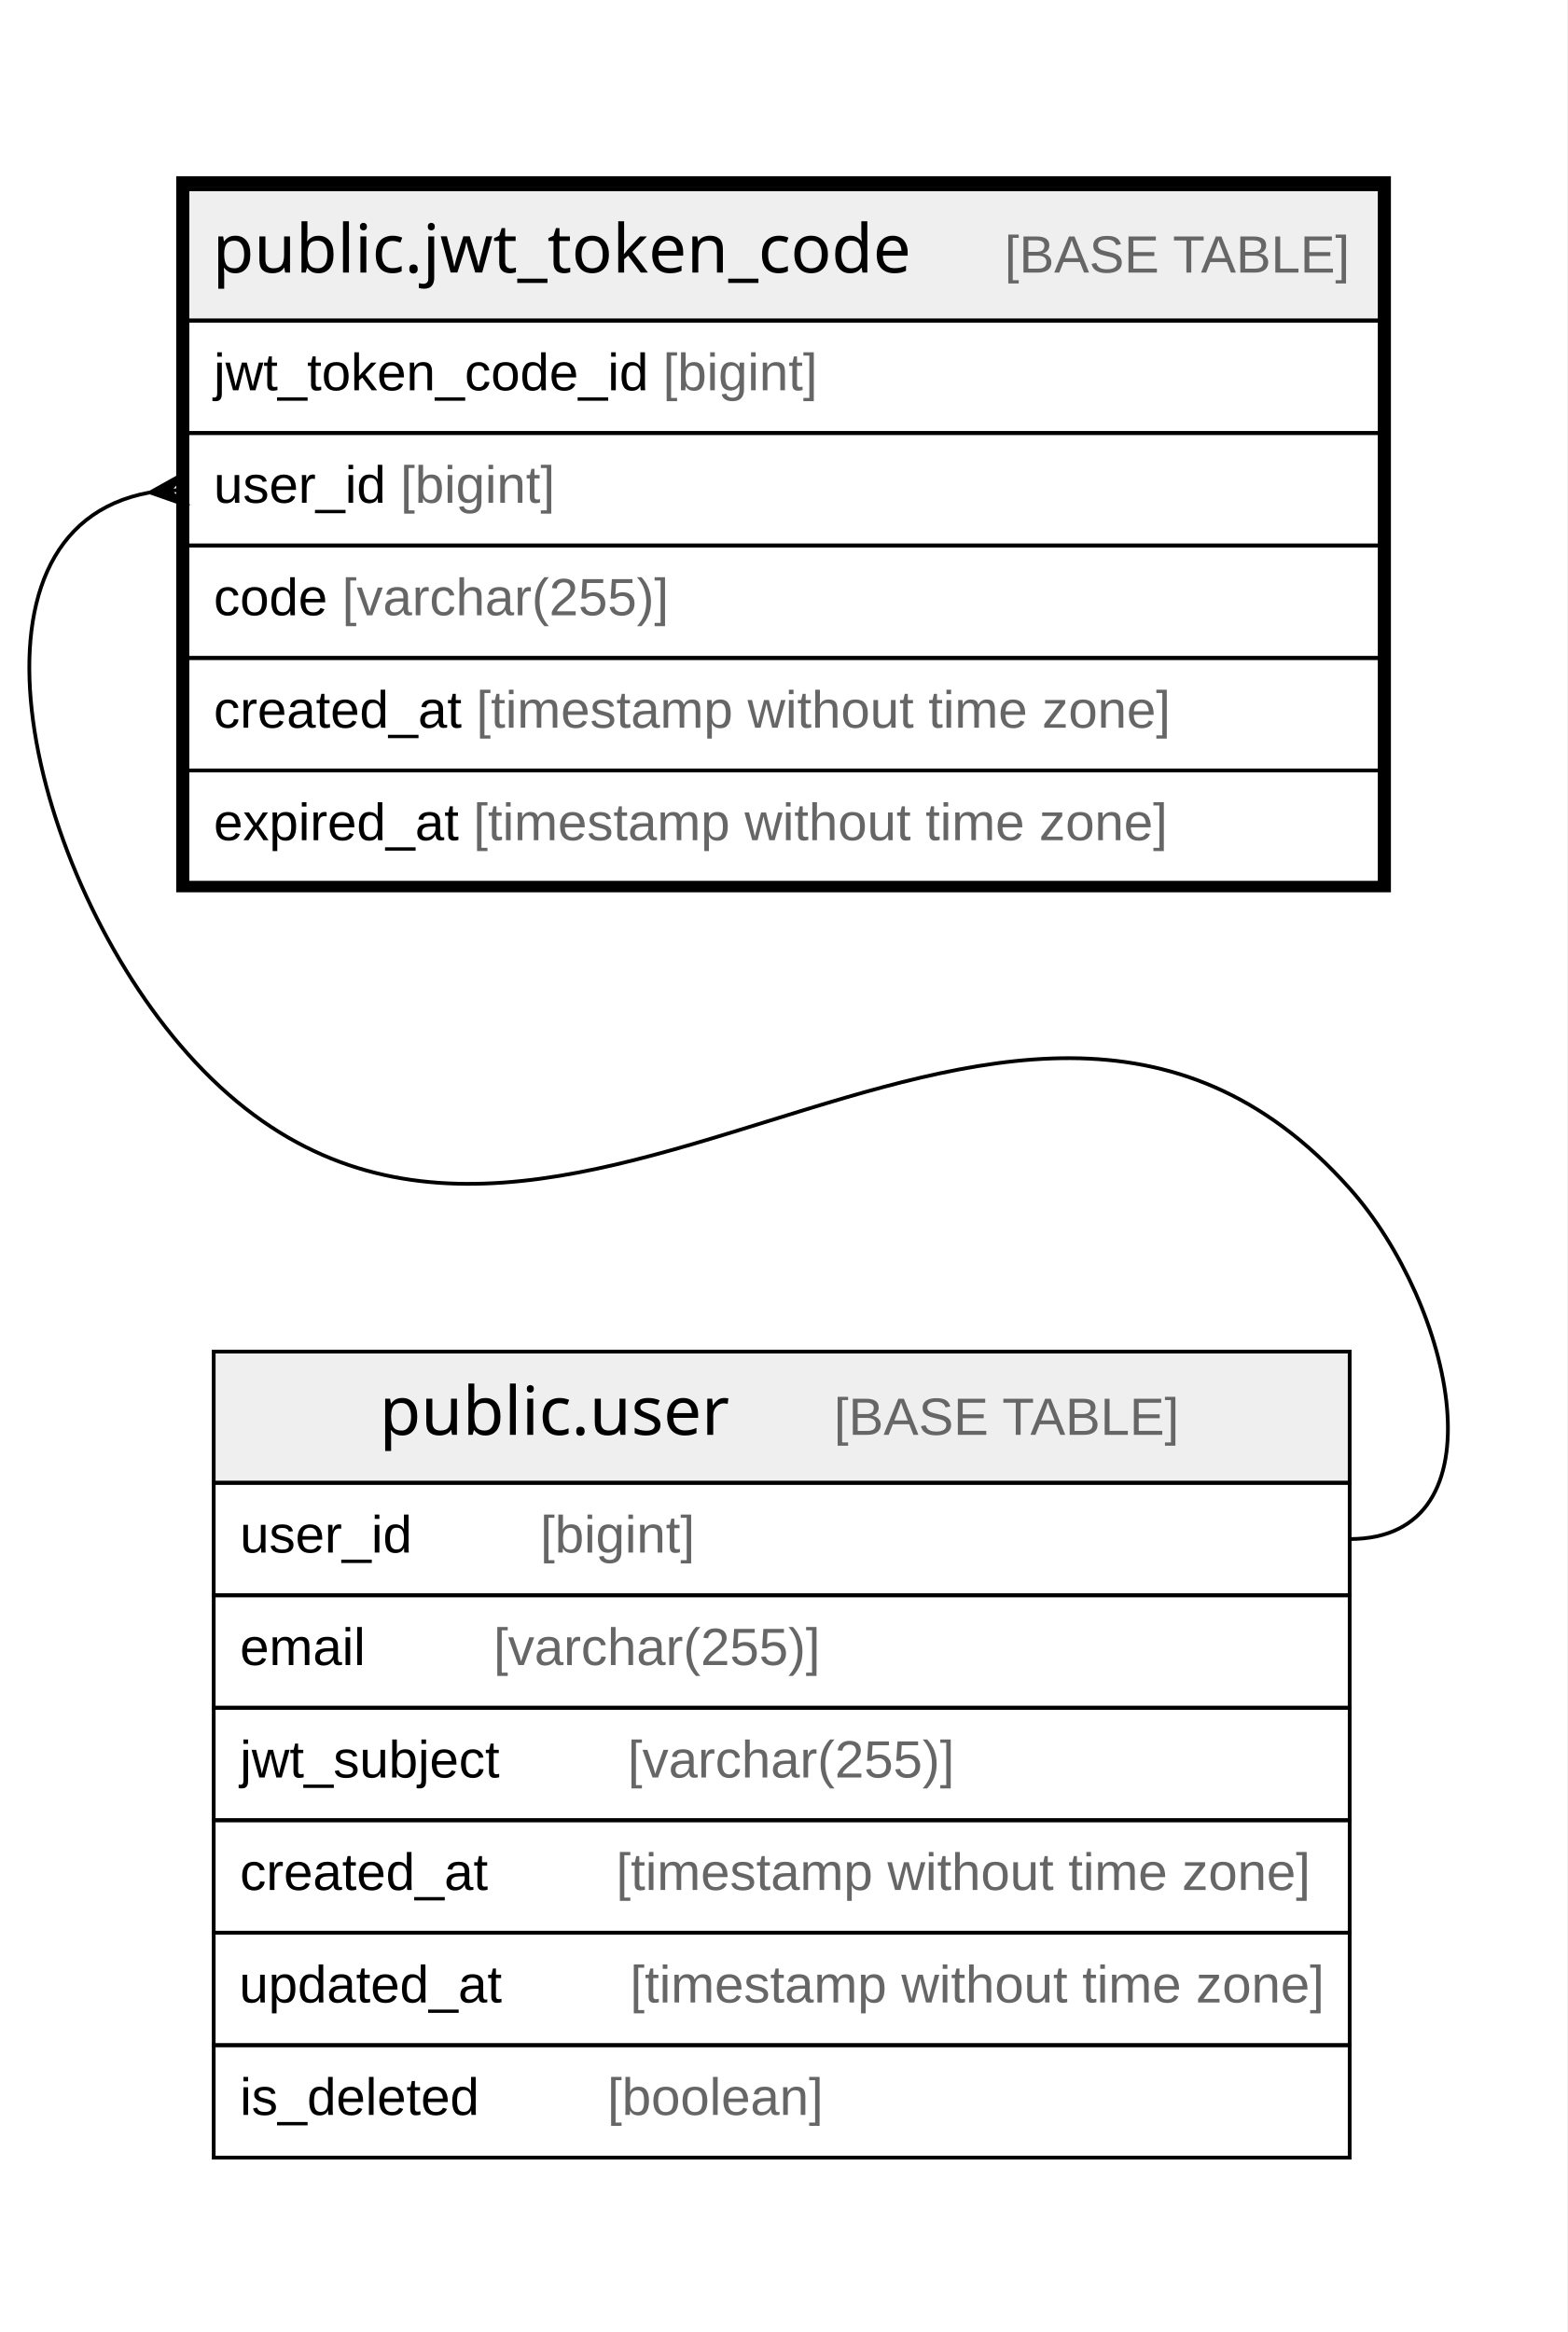
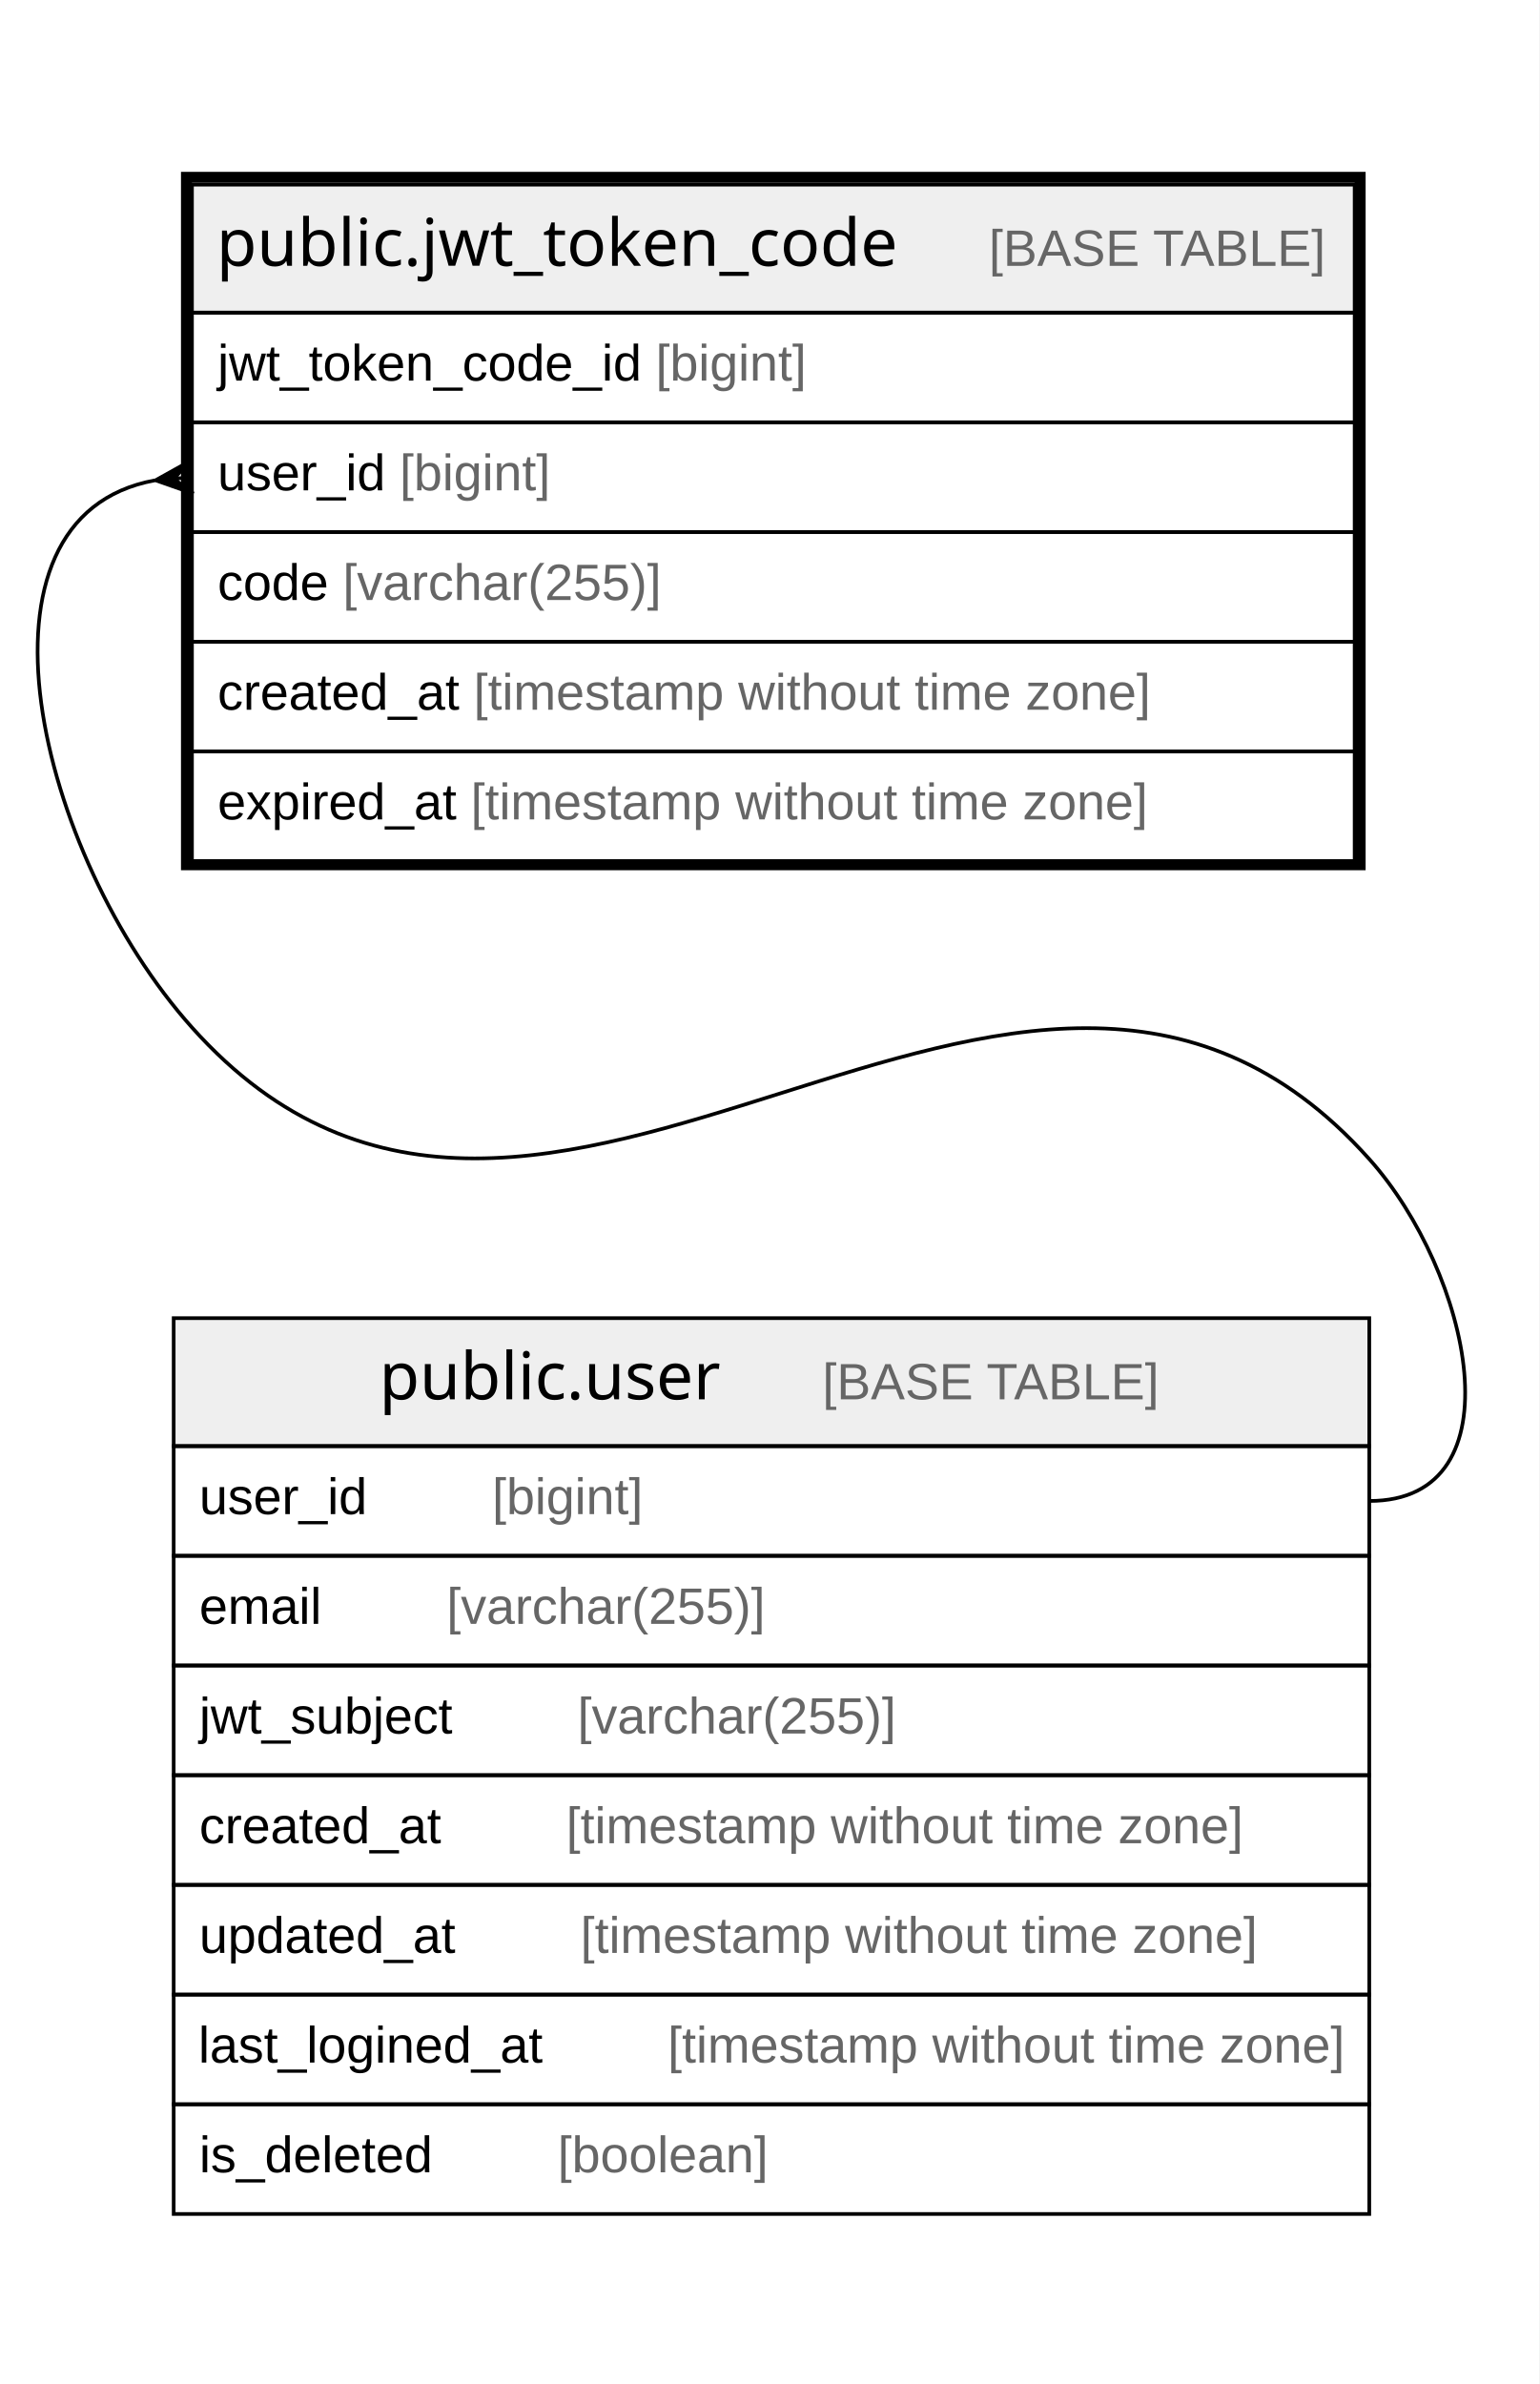
- <svg xmlns="http://www.w3.org/2000/svg" width="418pt" height="622pt" viewBox="0.00 0.00 418.00 622.00">
-   <g id="graph0" class="graph" transform="scale(1 1) rotate(0) translate(4 618)">
-     <polygon fill="#ffffff" stroke="transparent" points="-4,4 -4,-618 414,-618 414,4 -4,4" />
+ <svg xmlns="http://www.w3.org/2000/svg" width="421pt" height="652pt" viewBox="0.00 0.00 421.00 652.00">
+   <g id="graph0" class="graph" transform="scale(1 1) rotate(0) translate(4 648)">
+     <polygon fill="#ffffff" stroke="transparent" points="-4,4 -4,-648 417,-648 417,4 -4,4" />
    <g id="node1" class="node">
-       <polygon fill="#efefef" stroke="transparent" points="46,-532.5 46,-567.5 364,-567.5 364,-532.5 46,-532.5" />
-       <polygon fill="none" stroke="#000000" points="46,-532.5 46,-567.5 364,-567.5 364,-532.5 46,-532.5" />
-       <text text-anchor="start" x="52.69" y="-545.3" font-family="Arial Bold" font-size="18.00" fill="#000000">public.jwt_token_code</text>
-       <text text-anchor="start" x="229.742" y="-545.3" font-family="Arial" font-size="14.00" fill="#000000">    </text>
-       <text text-anchor="start" x="263.947" y="-545.3" font-family="Arial" font-size="14.00" fill="#666666">[BASE TABLE]</text>
-       <polygon fill="none" stroke="#000000" points="46,-502.5 46,-532.5 364,-532.5 364,-502.5 46,-502.5" />
-       <text text-anchor="start" x="53" y="-513.9" font-family="Arial" font-size="14.00" fill="#000000">jwt_token_code_id </text>
-       <text text-anchor="start" x="172.818" y="-513.9" font-family="Arial" font-size="14.00" fill="#666666">[bigint]</text>
-       <polygon fill="none" stroke="#000000" points="46,-472.5 46,-502.5 364,-502.5 364,-472.5 46,-472.5" />
-       <text text-anchor="start" x="53" y="-483.9" font-family="Arial" font-size="14.00" fill="#000000">user_id </text>
-       <text text-anchor="start" x="102.788" y="-483.9" font-family="Arial" font-size="14.00" fill="#666666">[bigint]</text>
-       <polygon fill="none" stroke="#000000" points="46,-442.5 46,-472.5 364,-472.5 364,-442.5 46,-442.5" />
-       <text text-anchor="start" x="53" y="-453.9" font-family="Arial" font-size="14.00" fill="#000000">code </text>
-       <text text-anchor="start" x="87.238" y="-453.9" font-family="Arial" font-size="14.00" fill="#666666">[varchar(255)]</text>
-       <polygon fill="none" stroke="#000000" points="46,-412.5 46,-442.5 364,-442.5 364,-412.5 46,-412.5" />
-       <text text-anchor="start" x="53" y="-423.9" font-family="Arial" font-size="14.00" fill="#000000">created_at </text>
-       <text text-anchor="start" x="123.028" y="-423.9" font-family="Arial" font-size="14.00" fill="#666666">[timestamp without time zone]</text>
-       <polygon fill="none" stroke="#000000" points="46,-382.5 46,-412.5 364,-412.5 364,-382.5 46,-382.5" />
-       <text text-anchor="start" x="53" y="-393.9" font-family="Arial" font-size="14.00" fill="#000000">expired_at </text>
-       <text text-anchor="start" x="122.244" y="-393.9" font-family="Arial" font-size="14.00" fill="#666666">[timestamp without time zone]</text>
-       <polygon fill="none" stroke="#000000" stroke-width="3" points="44.5,-381.5 44.5,-569.5 365.5,-569.5 365.5,-381.5 44.5,-381.5" />
+       <polygon fill="#efefef" stroke="transparent" points="48.5,-562.5 48.5,-597.5 366.5,-597.5 366.5,-562.5 48.5,-562.5" />
+       <polygon fill="none" stroke="#000000" points="48.5,-562.5 48.5,-597.5 366.5,-597.5 366.5,-562.5 48.5,-562.5" />
+       <text text-anchor="start" x="55.19" y="-575.3" font-family="Arial Bold" font-size="18.00" fill="#000000">public.jwt_token_code</text>
+       <text text-anchor="start" x="232.242" y="-575.3" font-family="Arial" font-size="14.00" fill="#000000">    </text>
+       <text text-anchor="start" x="266.447" y="-575.3" font-family="Arial" font-size="14.00" fill="#666666">[BASE TABLE]</text>
+       <polygon fill="none" stroke="#000000" points="48.5,-532.5 48.5,-562.5 366.5,-562.5 366.5,-532.5 48.5,-532.5" />
+       <text text-anchor="start" x="55.5" y="-543.9" font-family="Arial" font-size="14.00" fill="#000000">jwt_token_code_id </text>
+       <text text-anchor="start" x="175.318" y="-543.9" font-family="Arial" font-size="14.00" fill="#666666">[bigint]</text>
+       <polygon fill="none" stroke="#000000" points="48.5,-502.5 48.5,-532.5 366.5,-532.5 366.5,-502.5 48.5,-502.5" />
+       <text text-anchor="start" x="55.5" y="-513.9" font-family="Arial" font-size="14.00" fill="#000000">user_id </text>
+       <text text-anchor="start" x="105.288" y="-513.9" font-family="Arial" font-size="14.00" fill="#666666">[bigint]</text>
+       <polygon fill="none" stroke="#000000" points="48.5,-472.5 48.5,-502.5 366.5,-502.5 366.5,-472.5 48.5,-472.5" />
+       <text text-anchor="start" x="55.5" y="-483.9" font-family="Arial" font-size="14.00" fill="#000000">code </text>
+       <text text-anchor="start" x="89.738" y="-483.9" font-family="Arial" font-size="14.00" fill="#666666">[varchar(255)]</text>
+       <polygon fill="none" stroke="#000000" points="48.5,-442.5 48.5,-472.5 366.5,-472.5 366.5,-442.5 48.5,-442.5" />
+       <text text-anchor="start" x="55.5" y="-453.9" font-family="Arial" font-size="14.00" fill="#000000">created_at </text>
+       <text text-anchor="start" x="125.528" y="-453.9" font-family="Arial" font-size="14.00" fill="#666666">[timestamp without time zone]</text>
+       <polygon fill="none" stroke="#000000" points="48.5,-412.5 48.5,-442.5 366.5,-442.5 366.5,-412.5 48.5,-412.5" />
+       <text text-anchor="start" x="55.5" y="-423.9" font-family="Arial" font-size="14.00" fill="#000000">expired_at </text>
+       <text text-anchor="start" x="124.744" y="-423.9" font-family="Arial" font-size="14.00" fill="#666666">[timestamp without time zone]</text>
+       <polygon fill="none" stroke="#000000" stroke-width="3" points="47,-411.5 47,-599.5 368,-599.5 368,-411.5 47,-411.5" />
    </g>
    <g id="node2" class="node">
-       <polygon fill="#efefef" stroke="transparent" points="53,-222.5 53,-257.5 356,-257.5 356,-222.5 53,-222.5" />
-       <polygon fill="none" stroke="#000000" points="53,-222.5 53,-257.5 356,-257.5 356,-222.5 53,-222.5" />
-       <text text-anchor="start" x="97.209" y="-235.3" font-family="Arial Bold" font-size="18.00" fill="#000000">public.user</text>
-       <text text-anchor="start" x="184.223" y="-235.3" font-family="Arial" font-size="14.00" fill="#000000">    </text>
-       <text text-anchor="start" x="218.428" y="-235.3" font-family="Arial" font-size="14.00" fill="#666666">[BASE TABLE]</text>
-       <polygon fill="none" stroke="#000000" points="53,-192.5 53,-222.5 356,-222.5 356,-192.5 53,-192.5" />
-       <text text-anchor="start" x="60" y="-203.9" font-family="Arial" font-size="14.00" fill="#000000">user_id    </text>
-       <text text-anchor="start" x="140.102" y="-203.9" font-family="Arial" font-size="14.00" fill="#666666">[bigint]</text>
-       <polygon fill="none" stroke="#000000" points="53,-162.5 53,-192.5 356,-192.5 356,-162.5 53,-162.5" />
-       <text text-anchor="start" x="60" y="-173.9" font-family="Arial" font-size="14.00" fill="#000000">email    </text>
-       <text text-anchor="start" x="127.644" y="-173.9" font-family="Arial" font-size="14.00" fill="#666666">[varchar(255)]</text>
-       <polygon fill="none" stroke="#000000" points="53,-132.5 53,-162.5 356,-162.5 356,-132.5 53,-132.5" />
-       <text text-anchor="start" x="60" y="-143.9" font-family="Arial" font-size="14.00" fill="#000000">jwt_subject    </text>
-       <text text-anchor="start" x="163.436" y="-143.9" font-family="Arial" font-size="14.00" fill="#666666">[varchar(255)]</text>
-       <polygon fill="none" stroke="#000000" points="53,-102.5 53,-132.5 356,-132.5 356,-102.5 53,-102.5" />
-       <text text-anchor="start" x="60" y="-113.9" font-family="Arial" font-size="14.00" fill="#000000">created_at    </text>
-       <text text-anchor="start" x="160.342" y="-113.9" font-family="Arial" font-size="14.00" fill="#666666">[timestamp without time zone]</text>
-       <polygon fill="none" stroke="#000000" points="53,-72.5 53,-102.5 356,-102.5 356,-72.5 53,-72.5" />
-       <text text-anchor="start" x="59.806" y="-83.9" font-family="Arial" font-size="14.00" fill="#000000">updated_at    </text>
-       <text text-anchor="start" x="164.053" y="-83.9" font-family="Arial" font-size="14.00" fill="#666666">[timestamp without time zone]</text>
-       <polygon fill="none" stroke="#000000" points="53,-42.5 53,-72.5 356,-72.5 356,-42.5 53,-42.5" />
-       <text text-anchor="start" x="60" y="-53.9" font-family="Arial" font-size="14.00" fill="#000000">is_deleted    </text>
-       <text text-anchor="start" x="158.004" y="-53.9" font-family="Arial" font-size="14.00" fill="#666666">[boolean]</text>
+       <polygon fill="#efefef" stroke="transparent" points="43.5,-252.5 43.5,-287.5 370.5,-287.5 370.5,-252.5 43.5,-252.5" />
+       <polygon fill="none" stroke="#000000" points="43.5,-252.5 43.5,-287.5 370.5,-287.5 370.5,-252.5 43.5,-252.5" />
+       <text text-anchor="start" x="99.709" y="-265.3" font-family="Arial Bold" font-size="18.00" fill="#000000">public.user</text>
+       <text text-anchor="start" x="186.723" y="-265.3" font-family="Arial" font-size="14.00" fill="#000000">    </text>
+       <text text-anchor="start" x="220.928" y="-265.3" font-family="Arial" font-size="14.00" fill="#666666">[BASE TABLE]</text>
+       <polygon fill="none" stroke="#000000" points="43.5,-222.5 43.5,-252.5 370.5,-252.5 370.5,-222.5 43.5,-222.5" />
+       <text text-anchor="start" x="50.5" y="-233.9" font-family="Arial" font-size="14.00" fill="#000000">user_id    </text>
+       <text text-anchor="start" x="130.602" y="-233.9" font-family="Arial" font-size="14.00" fill="#666666">[bigint]</text>
+       <polygon fill="none" stroke="#000000" points="43.5,-192.5 43.5,-222.5 370.5,-222.5 370.5,-192.5 43.5,-192.5" />
+       <text text-anchor="start" x="50.5" y="-203.9" font-family="Arial" font-size="14.00" fill="#000000">email    </text>
+       <text text-anchor="start" x="118.144" y="-203.9" font-family="Arial" font-size="14.00" fill="#666666">[varchar(255)]</text>
+       <polygon fill="none" stroke="#000000" points="43.5,-162.5 43.5,-192.5 370.5,-192.5 370.5,-162.5 43.5,-162.5" />
+       <text text-anchor="start" x="50.5" y="-173.9" font-family="Arial" font-size="14.00" fill="#000000">jwt_subject    </text>
+       <text text-anchor="start" x="153.936" y="-173.9" font-family="Arial" font-size="14.00" fill="#666666">[varchar(255)]</text>
+       <polygon fill="none" stroke="#000000" points="43.5,-132.5 43.5,-162.5 370.5,-162.5 370.5,-132.5 43.5,-132.5" />
+       <text text-anchor="start" x="50.5" y="-143.9" font-family="Arial" font-size="14.00" fill="#000000">created_at    </text>
+       <text text-anchor="start" x="150.842" y="-143.9" font-family="Arial" font-size="14.00" fill="#666666">[timestamp without time zone]</text>
+       <polygon fill="none" stroke="#000000" points="43.5,-102.5 43.5,-132.5 370.5,-132.5 370.5,-102.5 43.5,-102.5" />
+       <text text-anchor="start" x="50.5" y="-113.9" font-family="Arial" font-size="14.00" fill="#000000">updated_at    </text>
+       <text text-anchor="start" x="154.747" y="-113.9" font-family="Arial" font-size="14.00" fill="#666666">[timestamp without time zone]</text>
+       <polygon fill="none" stroke="#000000" points="43.5,-72.5 43.5,-102.5 370.5,-102.5 370.5,-72.5 43.5,-72.5" />
+       <text text-anchor="start" x="50.255" y="-83.9" font-family="Arial" font-size="14.00" fill="#000000">last_logined_at    </text>
+       <text text-anchor="start" x="178.605" y="-83.9" font-family="Arial" font-size="14.00" fill="#666666">[timestamp without time zone]</text>
+       <polygon fill="none" stroke="#000000" points="43.5,-42.5 43.5,-72.5 370.5,-72.5 370.5,-42.5 43.5,-42.5" />
+       <text text-anchor="start" x="50.5" y="-53.9" font-family="Arial" font-size="14.00" fill="#000000">is_deleted    </text>
+       <text text-anchor="start" x="148.504" y="-53.9" font-family="Arial" font-size="14.00" fill="#666666">[boolean]</text>
    </g>
    <g id="edge1" class="edge">
-       <path fill="none" stroke="#000000" d="M35.816,-486.623C-18.372,-476.654 3.947,-384.219 46,-337 138.248,-233.419 263.752,-404.581 356,-301 383.637,-269.967 397.556,-207.5 356,-207.5" />
-       <polygon fill="#000000" stroke="#000000" points="36.037,-486.642 45.614,-491.983 41.019,-487.071 46,-487.5 46,-487.5 46,-487.5 41.019,-487.071 46.386,-483.017 36.037,-486.642 36.037,-486.642" />
+       <path fill="none" stroke="#000000" d="M38.315,-516.622C-15.884,-506.644 6.346,-414.13 48.5,-367 144.502,-259.667 274.498,-438.333 370.5,-331 398.204,-300.026 412.056,-237.5 370.5,-237.5" />
+       <polygon fill="#000000" stroke="#000000" points="38.537,-516.641 48.113,-521.983 43.519,-517.07 48.5,-517.5 48.5,-517.5 48.5,-517.5 43.519,-517.07 48.887,-513.017 38.537,-516.641 38.537,-516.641" />
    </g>
  </g>
</svg>
